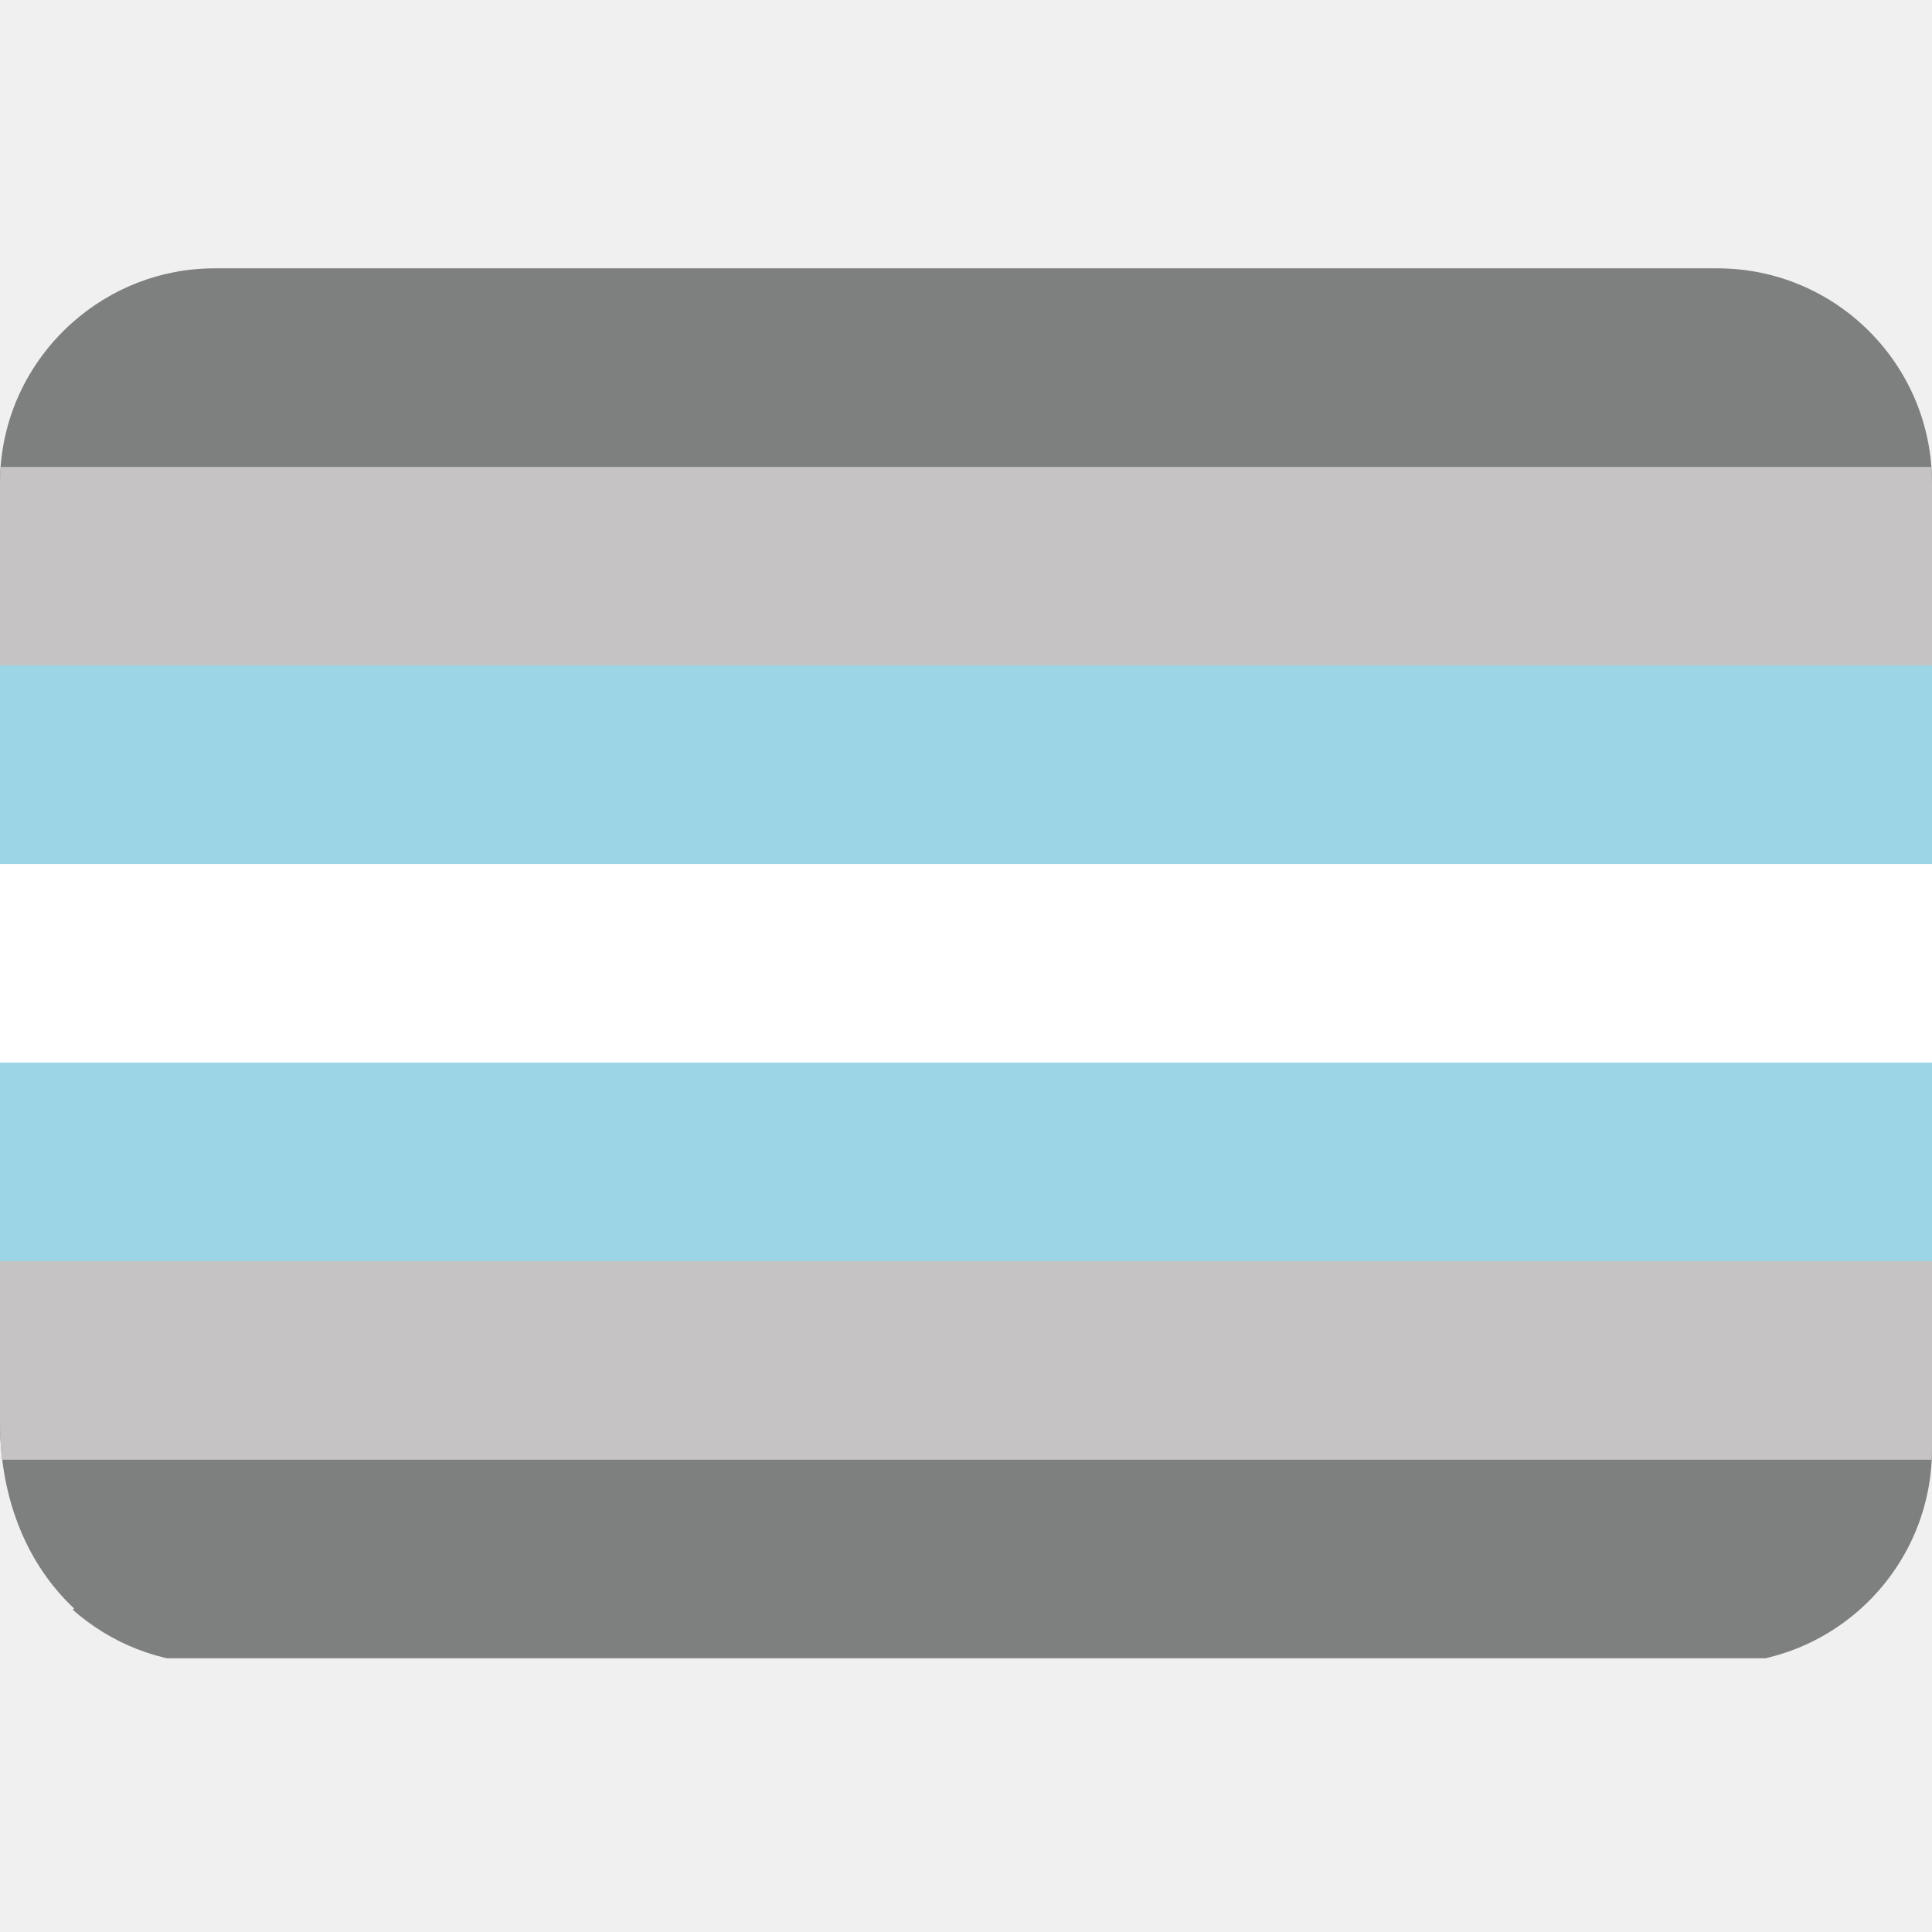
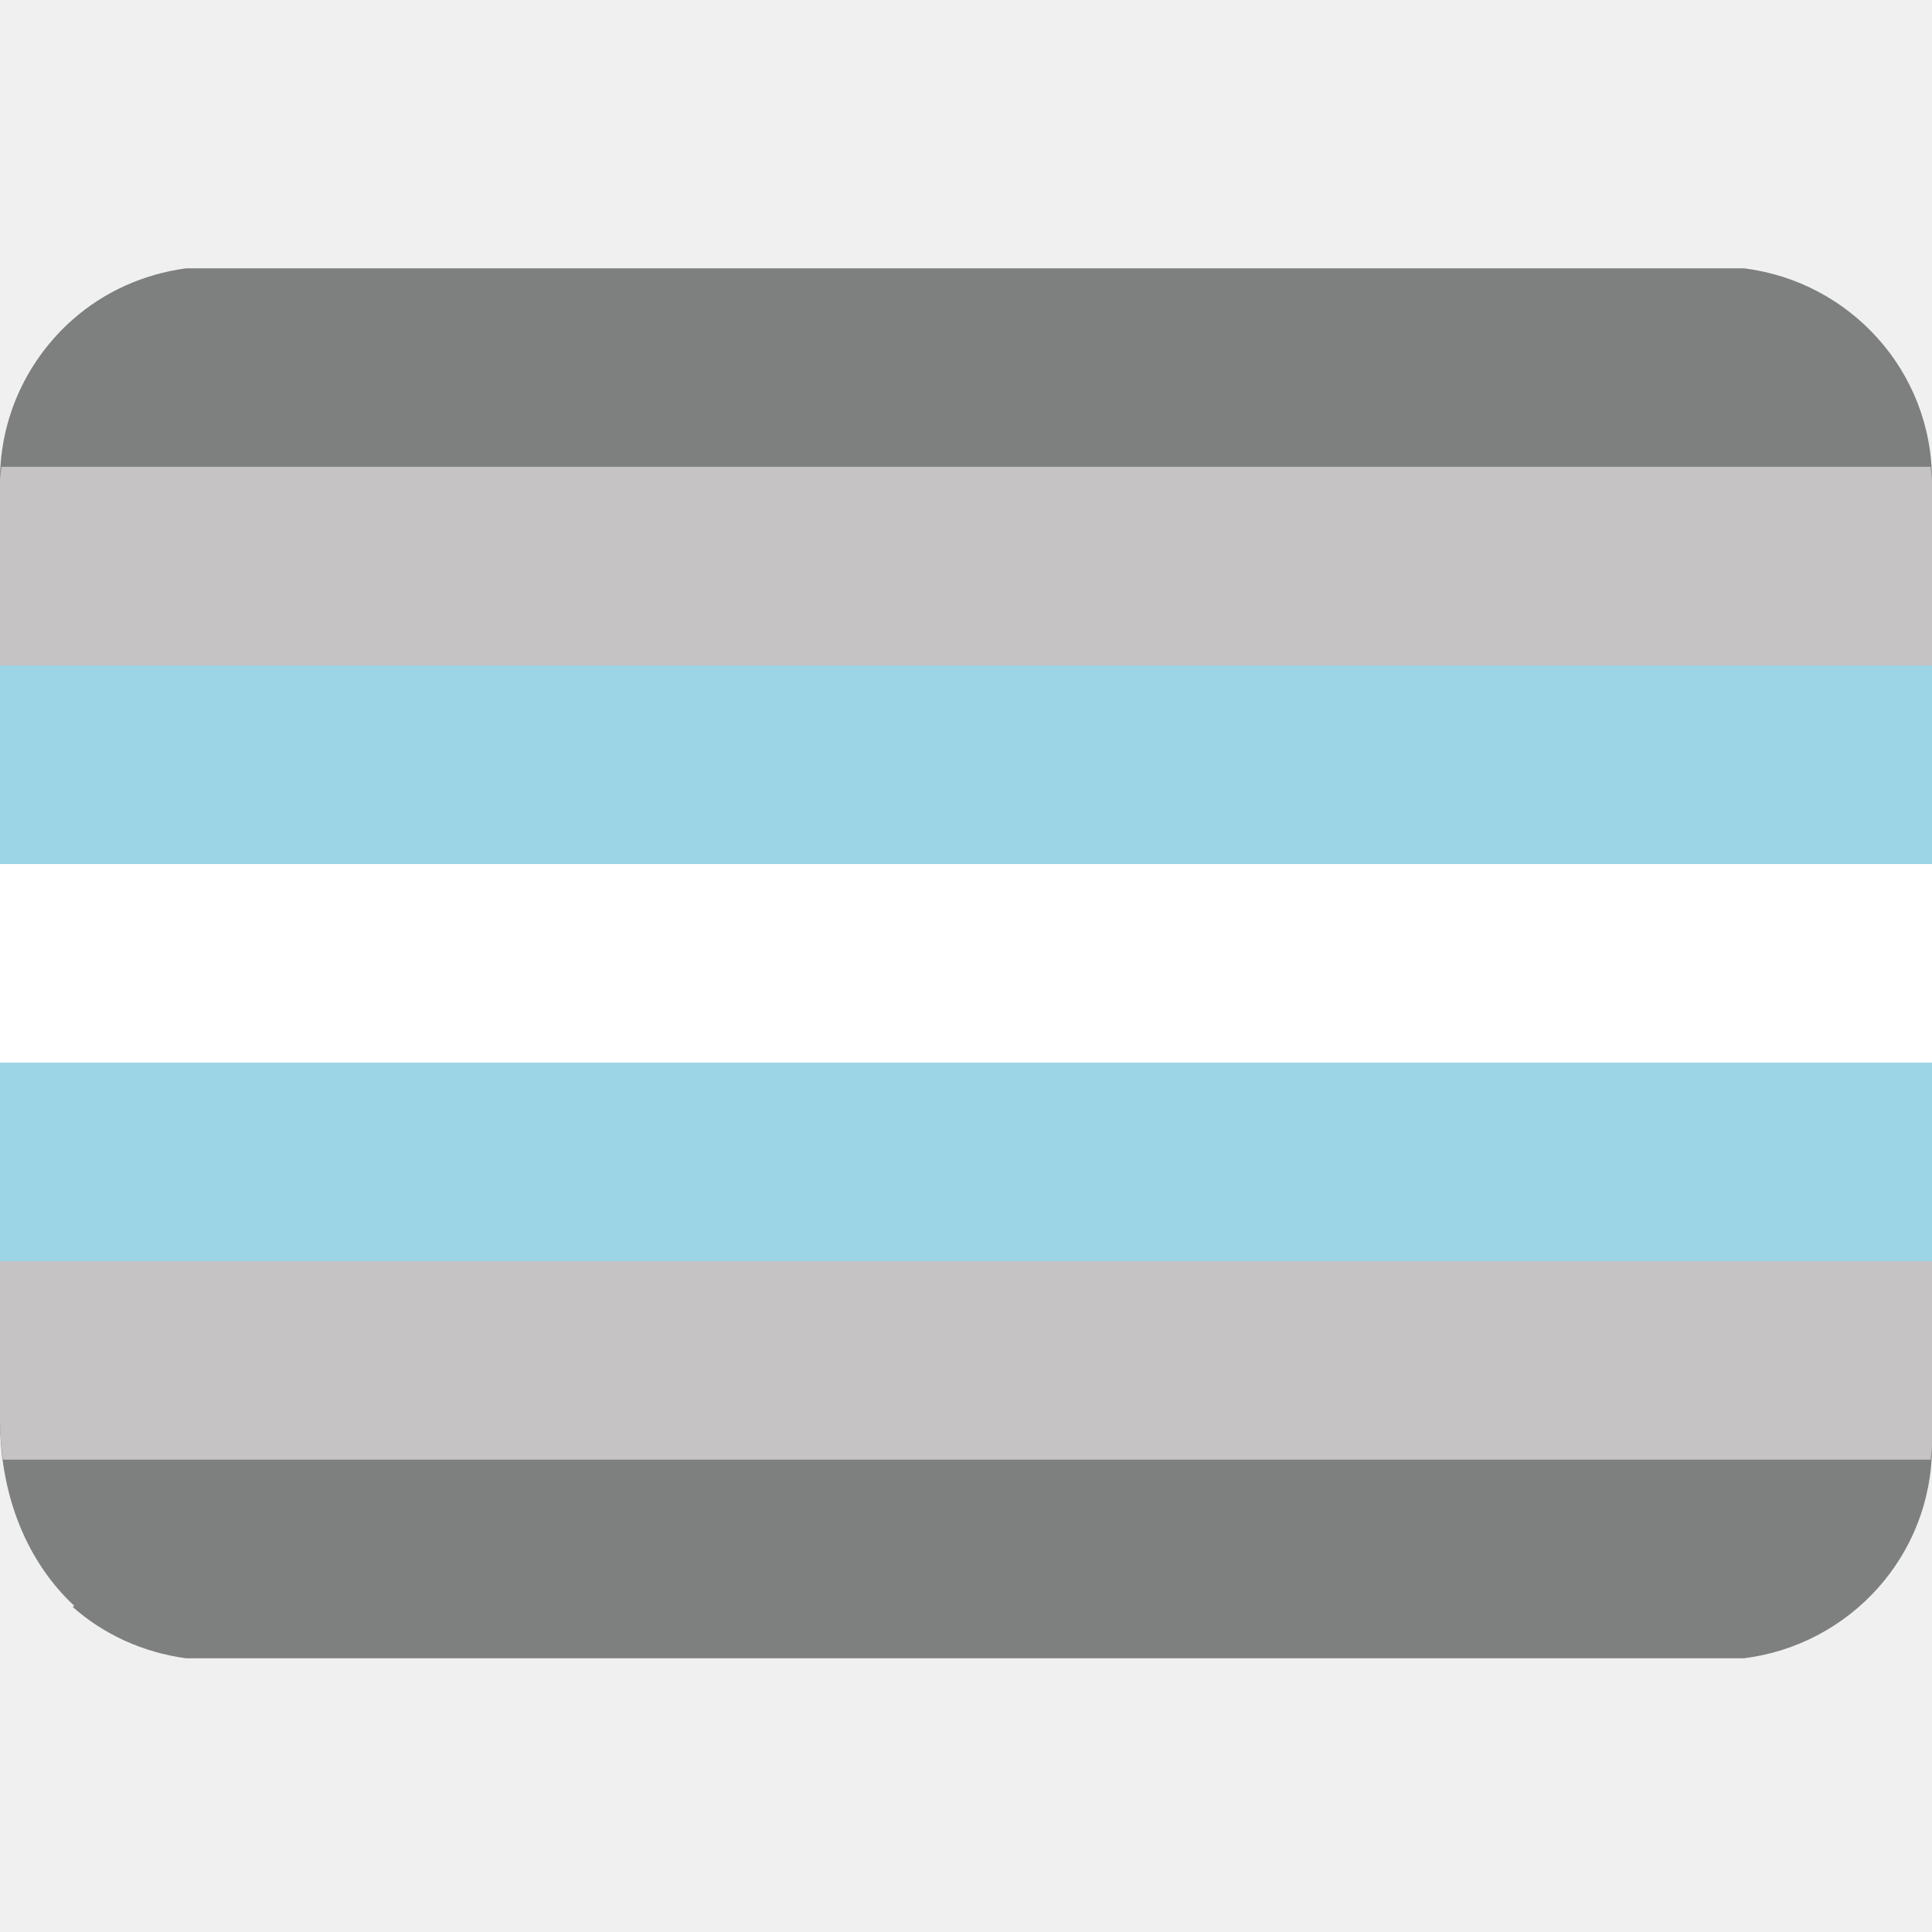
- <svg xmlns="http://www.w3.org/2000/svg" viewBox="0 0 36 36" version="1.1" id="svg10">
-   <defs id="defs14">
-     <clipPath clipPathUnits="userSpaceOnUse" id="clipPath978">
-       <path id="path980" style="fill:#808080;stroke-width:22.596;stroke-linecap:round;stroke-linejoin:round" d="m 4,5 c -1.016,0 -1.94,0.382 -2.646,1.006 -0.829,0.733 -1.354,1.801 -1.354,2.994 v 17.5 c 0,1.48 0.537,2.683 1.383,3.473 l -0.029,0.021 C 2.06,30.618 2.984,31 4,31 H 32 c 2.209,0 4,-1.791 4,-4 V 18 9 c 0,-2.209 -1.791,-4 -4,-4 z" />
-     </clipPath>
-   </defs>
-   <g id="g976" clip-path="url(#clipPath978)">
-     <rect style="fill:#7e7f7f;fill-opacity:1;stroke-width:32.754;stroke-linecap:round;stroke-linejoin:round" id="rect830" width="43.112" height="25.9" x="-3.556" y="5" ry="1.264982e-06" />
-     <rect style="fill:#c5c3c4;fill-opacity:1;stroke-width:27.682;stroke-linecap:round;stroke-linejoin:round" id="rect830-6" width="43.112" height="18.5" x="-3.556" y="8.7" ry="9.0355849e-07" />
-     <rect style="fill:#9bd5e6;fill-opacity:1;stroke-width:21.442;stroke-linecap:round;stroke-linejoin:round" id="rect830-6-7" width="43.112" height="11.1" x="-3.556" y="12.4" ry="5.4213501e-07" />
-     <rect style="fill:#ffffff;stroke-width:12.38;stroke-linecap:round;stroke-linejoin:round;fill-opacity:1" id="rect830-6-7-5" width="43.112" height="3.7" x="-3.556" y="16.1" ry="1.8071168e-07" />
-   </g>
+ <svg xmlns="http://www.w3.org/2000/svg" viewBox="0 0 36 36" version="1.1">
+   <path id="rect830" style="fill:#7e7f7f;fill-opacity:1;stroke-width:32.754;stroke-linecap:round;stroke-linejoin:round" d="M 3.465 5 C 2.662 5.109 1.932 5.444 1.354 5.955 C 0.525 6.688 -4.4408921e-16 7.756 0 8.949 L 0 26.449 C 0 27.929 0.537 29.132 1.383 29.922 L 1.354 29.943 C 1.934 30.456 2.666 30.792 3.471 30.9 L 32.492 30.9 C 34.466 30.655 36 28.99 36 26.949 L 36 17.949 L 36 8.949 C 36 6.911 34.47 5.248 32.5 5 L 3.465 5 z " />
+   <path id="rect830-6" style="fill:#c5c3c4;fill-opacity:1;stroke-width:27.682;stroke-linecap:round;stroke-linejoin:round" d="M 0.027 8.699 C 0.022 8.784 -3.2002991e-17 8.863 0 8.949 L 0 26.449 C 0 26.709 0.023 26.957 0.055 27.199 L 35.975 27.199 C 35.98 27.115 36 27.035 36 26.949 L 36 17.949 L 36 8.949 C 36 8.863 35.98 8.784 35.975 8.699 L 0.027 8.699 z " />
+   <path id="rect830-6-7" style="fill:#9bd5e6;fill-opacity:1;stroke-width:21.442;stroke-linecap:round;stroke-linejoin:round" d="M 0 12.4 L 0 23.5 L 36 23.5 L 36 17.949 L 36 12.4 L 0 12.4 z " />
+   <path id="rect830-6-7-5" style="fill:#ffffff;fill-opacity:1;stroke-width:12.38;stroke-linecap:round;stroke-linejoin:round" d="M 0 16.1 L 0 19.801 L 36 19.801 L 36 17.949 L 36 16.1 L 0 16.1 z " />
</svg>
